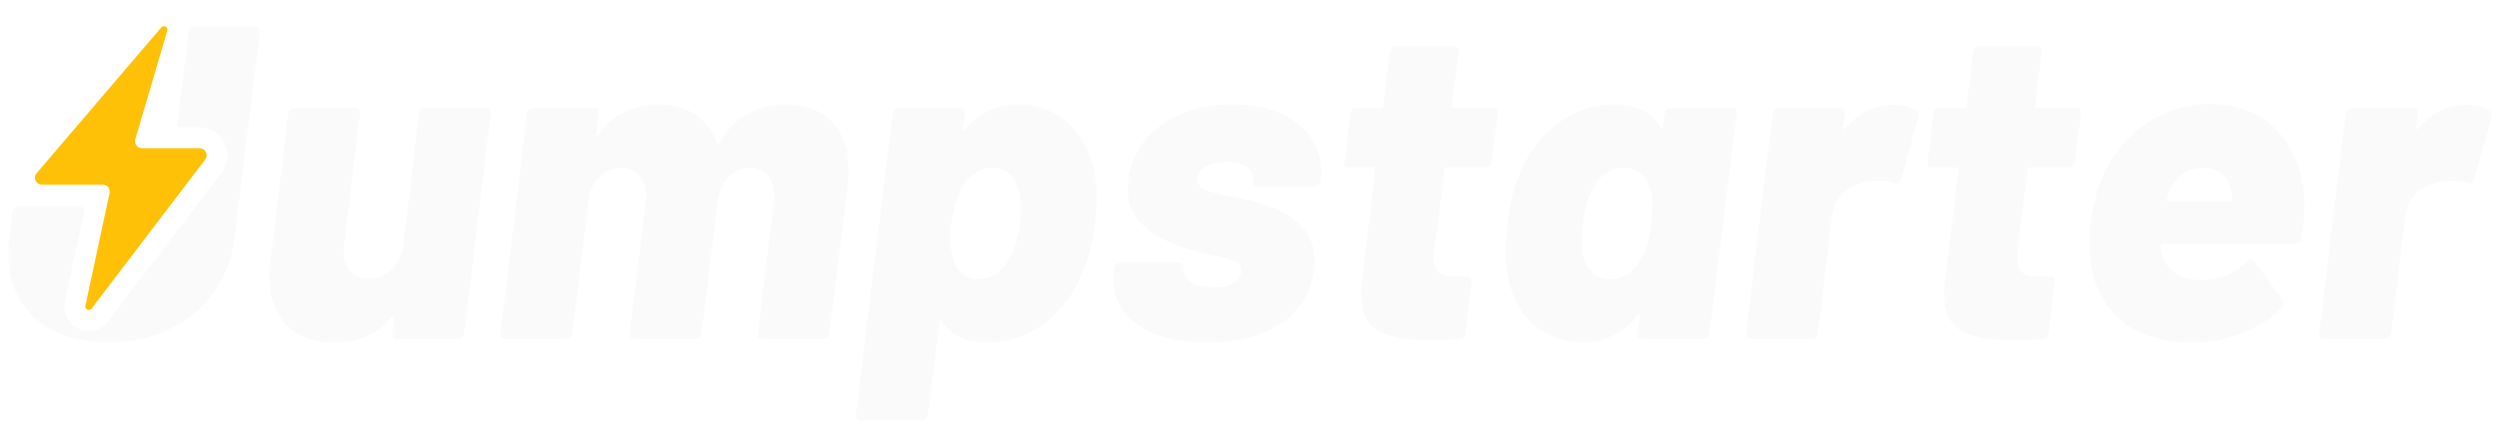
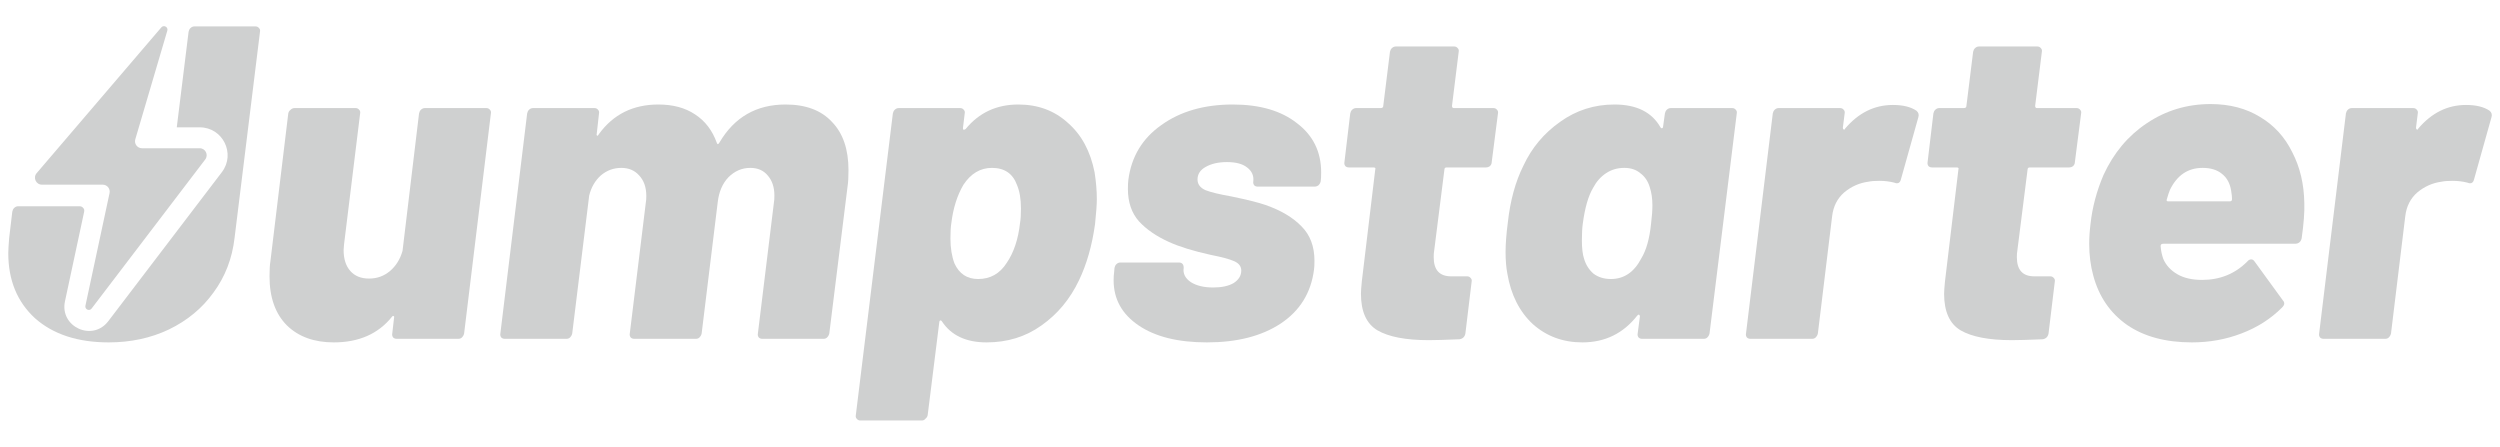
<svg xmlns="http://www.w3.org/2000/svg" width="2868" height="512" viewBox="0 0 2868 512" fill="none">
-   <path d="M2828.97 120.405C2840.58 120.405 2849.62 122.624 2856.11 127.061C2858.5 129.109 2859.18 131.669 2858.16 134.741L2838.19 205.909C2837.16 210.005 2834.6 211.2 2830.51 209.493C2825.05 208.128 2819.41 207.445 2813.61 207.445C2808.15 207.445 2803.88 207.787 2800.81 208.469C2790.57 209.835 2781.36 213.931 2773.16 220.757C2765.31 227.584 2760.71 236.629 2759.34 247.893L2742.96 382.549C2742.61 384.256 2741.76 385.792 2740.4 387.157C2739.37 388.181 2738.01 388.693 2736.3 388.693H2665.64C2663.94 388.693 2662.57 388.181 2661.55 387.157C2660.52 385.792 2660.18 384.256 2660.52 382.549L2691.24 130.133C2691.59 128.427 2692.27 127.061 2693.29 126.037C2694.66 124.672 2696.19 123.989 2697.9 123.989H2768.56C2770.26 123.989 2771.63 124.672 2772.65 126.037C2773.68 127.061 2774.02 128.427 2773.68 130.133L2771.63 146.517C2771.63 147.541 2771.97 148.224 2772.65 148.565C2773.33 148.907 2773.85 148.565 2774.19 147.541C2789.55 129.451 2807.81 120.405 2828.97 120.405Z" fill="#FAFAFA" />
-   <path d="M2643.52 233.045C2643.87 243.285 2642.84 256.768 2640.45 273.493C2639.43 277.589 2636.87 279.637 2632.77 279.637H2481.73C2479.68 279.637 2478.66 280.49 2478.66 282.197C2479 287.317 2480.03 292.266 2481.73 297.045C2484.8 304.213 2490.09 310.016 2497.6 314.453C2505.11 318.891 2514.67 321.109 2526.28 321.109C2546.76 321.109 2563.99 314.112 2577.99 300.117C2579.35 298.41 2580.89 297.557 2582.6 297.557C2583.96 297.557 2585.16 298.24 2586.18 299.605L2618.95 344.661C2619.97 345.685 2620.48 346.88 2620.48 348.245C2620.48 349.61 2619.63 351.146 2617.92 352.853C2604.95 365.824 2589.42 375.722 2571.33 382.549C2553.58 389.376 2534.64 392.789 2514.5 392.789C2484.46 392.789 2459.72 386.133 2440.26 372.821C2420.8 359.168 2407.83 340.224 2401.35 315.989C2398.28 304.725 2396.74 292.608 2396.74 279.637C2396.74 272.469 2397.25 264.789 2398.28 256.597C2400.32 237.824 2405.27 219.221 2413.12 200.789C2424.73 175.53 2441.28 155.733 2462.79 141.397C2484.63 126.72 2509.04 119.381 2536 119.381C2557.85 119.381 2576.79 124.33 2592.84 134.229C2608.88 143.786 2621.17 157.269 2629.7 174.677C2638.57 191.744 2643.18 211.2 2643.52 233.045ZM2526.79 192.597C2510.06 192.597 2497.6 200.96 2489.41 217.685C2488.39 220.074 2487.19 223.658 2485.83 228.437C2485.15 230.144 2485.66 230.997 2487.36 230.997H2558.02C2559.73 230.997 2560.58 230.144 2560.58 228.437C2560.58 226.048 2560.24 222.805 2559.56 218.709C2558.19 210.176 2554.61 203.69 2548.8 199.253C2543.34 194.816 2536 192.597 2526.79 192.597Z" fill="#FAFAFA" />
-   <path d="M2380.3 185.941C2380.3 187.648 2379.61 189.184 2378.25 190.549C2376.88 191.573 2375.35 192.085 2373.64 192.085H2328.58C2326.88 192.085 2326.02 192.939 2326.02 194.645L2314.25 287.829C2313.91 289.536 2313.74 291.925 2313.74 294.997C2313.74 309.675 2320.39 317.013 2333.7 317.013H2352.14C2353.84 317.013 2355.21 317.696 2356.23 319.061C2357.26 320.085 2357.6 321.451 2357.26 323.157L2350.09 382.549C2349.41 386.304 2347.19 388.523 2343.43 389.205C2327.05 389.888 2315.27 390.229 2308.1 390.229C2281.82 390.229 2262.19 386.475 2249.22 378.965C2236.59 371.456 2230.28 357.461 2230.28 336.981C2230.28 334.251 2230.62 329.472 2231.3 322.645L2246.66 194.645C2247.35 192.939 2246.66 192.085 2244.62 192.085H2216.46C2214.75 192.085 2213.38 191.573 2212.36 190.549C2211.34 189.184 2210.99 187.648 2211.34 185.941L2217.99 130.133C2218.33 128.427 2219.02 127.061 2220.04 126.037C2221.41 124.672 2222.94 123.989 2224.65 123.989H2252.81C2254.86 123.989 2255.88 123.136 2255.88 121.429L2263.56 59.477C2263.9 57.771 2264.58 56.405 2265.61 55.381C2266.97 54.016 2268.51 53.333 2270.22 53.333H2337.29C2338.99 53.333 2340.36 54.016 2341.38 55.381C2342.41 56.405 2342.75 57.771 2342.41 59.477L2334.73 121.429C2334.73 123.136 2335.41 123.989 2336.78 123.989H2382.34C2384.05 123.989 2385.42 124.672 2386.44 126.037C2387.46 127.061 2387.81 128.427 2387.46 130.133L2380.3 185.941Z" fill="#FAFAFA" />
-   <path d="M2171.47 120.405C2183.08 120.405 2192.12 122.624 2198.61 127.061C2201 129.109 2201.68 131.669 2200.66 134.741L2180.69 205.909C2179.66 210.005 2177.1 211.2 2173.01 209.493C2167.55 208.128 2161.91 207.445 2156.11 207.445C2150.65 207.445 2146.38 207.787 2143.31 208.469C2133.07 209.835 2123.86 213.931 2115.66 220.757C2107.81 227.584 2103.21 236.629 2101.84 247.893L2085.46 382.549C2085.11 384.256 2084.26 385.792 2082.9 387.157C2081.87 388.181 2080.51 388.693 2078.8 388.693H2008.14C2006.44 388.693 2005.07 388.181 2004.05 387.157C2003.02 385.792 2002.68 384.256 2003.02 382.549L2033.74 130.133C2034.09 128.427 2034.77 127.061 2035.79 126.037C2037.16 124.672 2038.69 123.989 2040.4 123.989H2111.06C2112.76 123.989 2114.13 124.672 2115.15 126.037C2116.18 127.061 2116.52 128.427 2116.18 130.133L2114.13 146.517C2114.13 147.541 2114.47 148.224 2115.15 148.565C2115.83 148.907 2116.35 148.565 2116.69 147.541C2132.05 129.451 2150.31 120.405 2171.47 120.405Z" fill="#FAFAFA" />
-   <path d="M1909.98 130.133C1910.32 128.427 1911 127.061 1912.02 126.037C1913.39 124.672 1914.93 123.989 1916.63 123.989H1987.29C1988.99 123.989 1990.36 124.672 1991.38 126.037C1992.41 127.061 1992.75 128.427 1992.41 130.133L1961.18 382.549C1960.83 384.256 1959.98 385.792 1958.62 387.157C1957.59 388.181 1956.23 388.693 1954.52 388.693H1883.86C1882.16 388.693 1880.79 388.181 1879.77 387.157C1878.74 385.792 1878.4 384.256 1878.74 382.549L1881.3 363.093C1881.3 362.069 1880.96 361.387 1880.28 361.045C1879.94 360.704 1879.26 361.045 1878.23 362.069C1862.19 382.549 1841.2 392.789 1815.26 392.789C1793.07 392.789 1774.13 385.792 1758.42 371.797C1743.06 357.461 1733.34 338.176 1729.24 313.941C1727.87 306.773 1727.19 298.581 1727.19 289.365C1727.19 279.808 1728.05 268.544 1729.75 255.573C1732.48 230.315 1738.46 208.469 1747.67 190.037C1757.23 169.557 1771.22 152.832 1789.66 139.861C1808.09 126.549 1828.91 119.893 1852.12 119.893C1877.38 119.893 1894.96 128.597 1904.86 146.005C1905.54 147.029 1906.22 147.371 1906.9 147.029C1907.59 146.688 1907.93 146.005 1907.93 144.981L1909.98 130.133ZM1882.84 296.533C1888.64 286.976 1892.4 273.664 1894.1 256.597C1895.13 248.405 1895.64 241.408 1895.64 235.605C1895.64 227.755 1894.62 220.757 1892.57 214.613C1890.52 207.787 1886.94 202.496 1881.82 198.741C1877.04 194.645 1870.89 192.597 1863.38 192.597C1855.53 192.597 1848.54 194.645 1842.39 198.741C1836.25 202.837 1831.3 208.469 1827.54 215.637C1822.08 224.853 1818.16 238.507 1815.77 256.597C1815.09 261.376 1814.74 267.861 1814.74 276.053C1814.74 284.928 1815.6 291.925 1817.3 297.045C1819.35 303.872 1822.94 309.504 1828.06 313.941C1833.52 318.037 1840.17 320.085 1848.02 320.085C1863.04 320.085 1874.65 312.235 1882.84 296.533Z" fill="#FAFAFA" />
-   <path d="M1711.3 185.941C1711.3 187.648 1710.61 189.184 1709.25 190.549C1707.88 191.573 1706.35 192.085 1704.64 192.085H1659.58C1657.88 192.085 1657.02 192.939 1657.02 194.645L1645.25 287.829C1644.91 289.536 1644.74 291.925 1644.74 294.997C1644.74 309.675 1651.39 317.013 1664.7 317.013H1683.14C1684.84 317.013 1686.21 317.696 1687.23 319.061C1688.26 320.085 1688.6 321.451 1688.26 323.157L1681.09 382.549C1680.41 386.304 1678.19 388.523 1674.43 389.205C1658.05 389.888 1646.27 390.229 1639.1 390.229C1612.82 390.229 1593.19 386.475 1580.22 378.965C1567.59 371.456 1561.28 357.461 1561.28 336.981C1561.28 334.251 1561.62 329.472 1562.3 322.645L1577.66 194.645C1578.35 192.939 1577.66 192.085 1575.62 192.085H1547.46C1545.75 192.085 1544.38 191.573 1543.36 190.549C1542.34 189.184 1541.99 187.648 1542.34 185.941L1548.99 130.133C1549.33 128.427 1550.02 127.061 1551.04 126.037C1552.41 124.672 1553.94 123.989 1555.65 123.989H1583.81C1585.86 123.989 1586.88 123.136 1586.88 121.429L1594.56 59.477C1594.9 57.771 1595.58 56.405 1596.61 55.381C1597.97 54.016 1599.51 53.333 1601.22 53.333H1668.29C1669.99 53.333 1671.36 54.016 1672.38 55.381C1673.41 56.405 1673.75 57.771 1673.41 59.477L1665.73 121.429C1665.73 123.136 1666.41 123.989 1667.78 123.989H1713.34C1715.05 123.989 1716.42 124.672 1717.44 126.037C1718.46 127.061 1718.81 128.427 1718.46 130.133L1711.3 185.941Z" fill="#FAFAFA" />
-   <path d="M1384.56 392.789C1351.45 392.789 1325.33 386.304 1306.22 373.333C1287.11 360.363 1277.55 343.125 1277.55 321.621C1277.55 317.867 1277.72 314.965 1278.06 312.917L1278.57 307.285C1278.91 305.579 1279.6 304.213 1280.62 303.189C1281.99 301.824 1283.52 301.141 1285.23 301.141H1352.3C1356.05 301.141 1357.93 303.189 1357.93 307.285C1356.91 313.771 1359.64 319.232 1366.12 323.669C1372.61 327.765 1381.14 329.813 1391.72 329.813C1401.62 329.813 1409.47 328.107 1415.28 324.693C1421.08 320.939 1423.98 316.16 1423.98 310.357C1423.98 305.579 1421.25 301.995 1415.79 299.605C1410.33 297.216 1401.45 294.827 1389.16 292.437C1369.03 288 1352.98 283.051 1341.04 277.589C1326.7 271.104 1315.27 263.253 1306.73 254.037C1298.2 244.48 1293.93 232.021 1293.93 216.661C1293.93 212.224 1294.1 208.811 1294.44 206.421C1297.86 179.797 1310.49 158.805 1332.33 143.445C1354.18 127.744 1381.48 119.893 1414.25 119.893C1445.31 119.893 1469.89 127.061 1487.98 141.397C1506.41 155.392 1515.63 174.165 1515.63 197.717C1515.63 202.155 1515.46 205.568 1515.12 207.957C1514.77 209.664 1513.92 211.2 1512.56 212.565C1511.19 213.589 1509.65 214.101 1507.95 214.101H1442.92C1441.22 214.101 1439.85 213.589 1438.83 212.565C1437.8 211.2 1437.46 209.664 1437.8 207.957C1438.49 201.472 1436.1 196.181 1430.64 192.085C1425.52 187.989 1417.84 185.941 1407.6 185.941C1397.7 185.941 1389.51 187.819 1383.02 191.573C1376.88 194.987 1373.8 199.765 1373.8 205.909C1373.8 211.371 1376.88 215.467 1383.02 218.197C1389.16 220.587 1399.06 222.976 1412.72 225.365C1430.81 229.12 1443.78 232.363 1451.63 235.093C1469.38 241.237 1483.2 249.429 1493.1 259.669C1503 269.568 1507.95 282.709 1507.95 299.093C1507.95 303.531 1507.78 306.944 1507.44 309.333C1504.02 335.957 1491.22 356.608 1469.04 371.285C1447.19 385.621 1419.03 392.789 1384.56 392.789Z" fill="#FAFAFA" />
-   <path d="M1255.72 197.717C1257.42 208.64 1258.28 218.88 1258.28 228.437C1258.28 234.581 1257.59 244.139 1256.23 257.109C1252.81 281.685 1246.67 303.189 1237.8 321.621C1227.56 343.125 1213.22 360.363 1194.79 373.333C1176.7 386.304 1155.71 392.789 1131.81 392.789C1108.26 392.789 1091.19 384.768 1080.61 368.725C1079.93 367.701 1079.25 367.36 1078.56 367.701C1077.88 368.043 1077.54 368.725 1077.54 369.749L1064.23 476.245C1063.89 477.952 1063.03 479.317 1061.67 480.341C1060.64 481.707 1059.28 482.389 1057.57 482.389H986.916C985.209 482.389 983.844 481.707 982.82 480.341C981.796 479.317 981.455 477.952 981.796 476.245L1024.29 130.133C1024.63 128.427 1025.32 127.061 1026.34 126.037C1027.71 124.672 1029.24 123.989 1030.95 123.989H1101.6C1103.31 123.989 1104.68 124.672 1105.7 126.037C1106.72 127.061 1107.07 128.427 1106.72 130.133L1104.68 147.029C1104.68 149.077 1105.7 149.419 1107.75 148.053C1123.11 129.28 1143.25 119.893 1168.16 119.893C1190.69 119.893 1209.64 126.891 1225 140.885C1240.7 154.539 1250.94 173.483 1255.72 197.717ZM1154.85 301.653C1163.04 289.707 1168.16 274.347 1170.21 255.573C1170.89 251.819 1171.24 246.357 1171.24 239.189C1171.24 228.267 1169.7 219.221 1166.63 212.053C1161.85 199.083 1152.29 192.597 1137.96 192.597C1124.64 192.597 1113.72 199.083 1105.19 212.053C1098.02 224.341 1093.41 239.019 1091.36 256.085C1090.68 260.181 1090.34 265.984 1090.34 273.493C1090.34 284.416 1091.88 293.973 1094.95 302.165C1100.41 314.112 1109.45 320.085 1122.08 320.085C1136.08 320.085 1147 313.941 1154.85 301.653Z" fill="#FAFAFA" />
-   <path d="M901.192 119.893C924.403 119.893 942.152 126.549 954.44 139.861C967.069 152.832 973.384 171.264 973.384 195.157C973.384 203.349 973.043 209.493 972.36 213.589L951.368 382.549C951.027 384.256 950.173 385.792 948.808 387.157C947.784 388.181 946.419 388.693 944.712 388.693H874.568C872.861 388.693 871.496 388.181 870.472 387.157C869.448 385.792 869.107 384.256 869.448 382.549L887.88 232.021C888.221 230.315 888.392 227.755 888.392 224.341C888.392 214.784 885.832 207.104 880.712 201.301C875.933 195.499 869.277 192.597 860.744 192.597C851.187 192.597 842.824 196.181 835.656 203.349C828.829 210.517 824.733 220.075 823.368 232.021L804.936 382.549C804.595 384.256 803.741 385.792 802.376 387.157C801.352 388.181 799.987 388.693 798.28 388.693H727.624C725.917 388.693 724.552 388.181 723.528 387.157C722.504 385.792 722.163 384.256 722.504 382.549L740.936 232.021C741.277 230.315 741.448 227.925 741.448 224.853C741.448 214.955 738.717 207.104 733.256 201.301C728.136 195.499 721.309 192.597 712.776 192.597C703.901 192.597 696.051 195.499 689.224 201.301C682.739 207.104 678.301 214.784 675.912 224.341L656.456 382.549C656.115 384.256 655.261 385.792 653.896 387.157C652.872 388.181 651.507 388.693 649.8 388.693H579.144C577.437 388.693 576.072 388.181 575.048 387.157C574.024 385.792 573.683 384.256 574.024 382.549L604.744 130.133C605.085 128.427 605.768 127.061 606.792 126.037C608.157 124.672 609.693 123.989 611.4 123.989H682.056C683.763 123.989 685.128 124.672 686.152 126.037C687.176 127.061 687.517 128.427 687.176 130.133L684.616 153.173C684.275 154.539 684.445 155.392 685.128 155.733C685.811 155.733 686.493 155.051 687.176 153.685C703.56 131.157 726.259 119.893 755.272 119.893C771.997 119.893 785.992 123.648 797.256 131.157C808.861 138.667 817.224 149.589 822.344 163.925C823.027 165.973 824.051 165.803 825.416 163.413C842.483 134.4 867.741 119.893 901.192 119.893Z" fill="#FAFAFA" />
-   <path d="M480.724 130.133C481.065 128.427 481.748 127.061 482.772 126.037C484.137 124.672 485.673 123.989 487.38 123.989H558.036C559.743 123.989 561.108 124.672 562.132 126.037C563.156 127.061 563.497 128.427 563.156 130.133L532.436 382.549C532.095 384.256 531.241 385.792 529.876 387.157C528.852 388.181 527.487 388.693 525.78 388.693H455.124C453.417 388.693 452.052 388.181 451.028 387.157C450.004 385.792 449.663 384.256 450.004 382.549L452.052 364.629C452.393 363.605 452.223 362.923 451.54 362.581C450.857 362.24 450.175 362.581 449.492 363.605C433.791 383.061 411.604 392.789 382.932 392.789C360.404 392.789 342.484 386.304 329.172 373.333C315.86 360.021 309.204 341.248 309.204 317.013C309.204 309.504 309.545 303.701 310.228 299.605L330.708 130.133C331.049 128.427 331.903 127.061 333.268 126.037C334.633 124.672 336.169 123.989 337.876 123.989H408.02C409.727 123.989 411.092 124.672 412.116 126.037C413.14 127.061 413.481 128.427 413.14 130.133L394.708 280.149L394.196 286.805C394.196 297.045 396.756 305.067 401.876 310.869C406.996 316.672 414.164 319.573 423.38 319.573C432.596 319.573 440.617 316.672 447.444 310.869C454.271 305.067 459.049 297.387 461.78 287.829L480.724 130.133Z" fill="#FAFAFA" />
-   <path d="M96.492 243.17L96.54 242.773C96.881 241.067 96.54 239.701 95.516 238.677C94.492 237.312 93.127 236.629 91.42 236.629H20.764C19.057 236.629 17.521 237.312 16.156 238.677C15.132 239.701 14.449 241.067 14.108 242.773L10.524 272.981C9.841 281.173 9.5 286.976 9.5 290.389C9.5 321.451 19.74 346.368 40.22 365.141C61.041 383.573 89.201 392.789 124.7 392.789C149.959 392.789 172.999 387.84 193.82 377.941C214.983 367.701 232.049 353.536 245.02 335.445C258.332 317.355 266.353 296.533 269.084 272.981L298.268 36.437C298.609 34.731 298.268 33.365 297.244 32.341C296.22 30.976 294.855 30.293 293.148 30.293H223.004C221.297 30.293 219.761 30.976 218.396 32.341C217.372 33.365 216.689 34.731 216.348 36.437L202.792 146.072H229.092C255.576 146.072 270.596 176.406 254.543 197.469L124.175 368.52C106.048 392.304 68.261 374.922 74.527 345.681L96.492 243.17Z" fill="#FAFAFA" />
-   <path d="M185.077 31.422L42.039 198.649C37.599 203.84 41.287 211.849 48.118 211.849H117.852C122.945 211.849 126.742 216.545 125.675 221.525L97.994 350.709C97.099 354.886 102.497 357.37 105.087 353.972L235.455 182.921C239.468 177.655 235.713 170.072 229.092 170.072H162.88C157.537 170.072 153.696 164.935 155.207 159.81L191.954 35.153C193.174 31.015 187.882 28.144 185.077 31.422Z" fill="#FFC107" />
+   <path d="M2828.97 120.405C2840.58 120.405 2849.62 122.624 2856.11 127.061C2858.5 129.109 2859.18 131.669 2858.16 134.741L2838.19 205.909C2837.16 210.005 2834.6 211.2 2830.51 209.493C2825.05 208.128 2819.41 207.445 2813.61 207.445C2808.15 207.445 2803.88 207.787 2800.81 208.469C2790.57 209.835 2781.36 213.931 2773.16 220.757C2765.31 227.584 2760.71 236.629 2759.34 247.893L2742.96 382.549C2742.61 384.256 2741.76 385.792 2740.4 387.157C2739.37 388.181 2738.01 388.693 2736.3 388.693H2665.64C2663.94 388.693 2662.57 388.181 2661.55 387.157C2660.52 385.792 2660.18 384.256 2660.52 382.549L2691.24 130.133C2691.59 128.427 2692.27 127.061 2693.29 126.037C2694.66 124.672 2696.19 123.989 2697.9 123.989H2768.56C2770.26 123.989 2771.63 124.672 2772.65 126.037C2773.68 127.061 2774.02 128.427 2773.68 130.133L2771.63 146.517C2771.63 147.541 2771.97 148.224 2772.65 148.565C2773.33 148.907 2773.85 148.565 2774.19 147.541C2789.55 129.451 2807.81 120.405 2828.97 120.405Z" fill="#cfd0d0" />
+   <path d="M2643.52 233.045C2643.87 243.285 2642.84 256.768 2640.45 273.493C2639.43 277.589 2636.87 279.637 2632.77 279.637H2481.73C2479.68 279.637 2478.66 280.49 2478.66 282.197C2479 287.317 2480.03 292.266 2481.73 297.045C2484.8 304.213 2490.09 310.016 2497.6 314.453C2505.11 318.891 2514.67 321.109 2526.28 321.109C2546.76 321.109 2563.99 314.112 2577.99 300.117C2579.35 298.41 2580.89 297.557 2582.6 297.557C2583.96 297.557 2585.16 298.24 2586.18 299.605L2618.95 344.661C2619.97 345.685 2620.48 346.88 2620.48 348.245C2620.48 349.61 2619.63 351.146 2617.92 352.853C2604.95 365.824 2589.42 375.722 2571.33 382.549C2553.58 389.376 2534.64 392.789 2514.5 392.789C2484.46 392.789 2459.72 386.133 2440.26 372.821C2420.8 359.168 2407.83 340.224 2401.35 315.989C2398.28 304.725 2396.74 292.608 2396.74 279.637C2396.74 272.469 2397.25 264.789 2398.28 256.597C2400.32 237.824 2405.27 219.221 2413.12 200.789C2424.73 175.53 2441.28 155.733 2462.79 141.397C2484.63 126.72 2509.04 119.381 2536 119.381C2557.85 119.381 2576.79 124.33 2592.84 134.229C2608.88 143.786 2621.17 157.269 2629.7 174.677C2638.57 191.744 2643.18 211.2 2643.52 233.045ZM2526.79 192.597C2510.06 192.597 2497.6 200.96 2489.41 217.685C2488.39 220.074 2487.19 223.658 2485.83 228.437C2485.15 230.144 2485.66 230.997 2487.36 230.997H2558.02C2559.73 230.997 2560.58 230.144 2560.58 228.437C2560.58 226.048 2560.24 222.805 2559.56 218.709C2558.19 210.176 2554.61 203.69 2548.8 199.253C2543.34 194.816 2536 192.597 2526.79 192.597Z" fill="#cfd0d0" />
+   <path d="M2380.3 185.941C2380.3 187.648 2379.61 189.184 2378.25 190.549C2376.88 191.573 2375.35 192.085 2373.64 192.085H2328.58C2326.88 192.085 2326.02 192.939 2326.02 194.645L2314.25 287.829C2313.91 289.536 2313.74 291.925 2313.74 294.997C2313.74 309.675 2320.39 317.013 2333.7 317.013H2352.14C2353.84 317.013 2355.21 317.696 2356.23 319.061C2357.26 320.085 2357.6 321.451 2357.26 323.157L2350.09 382.549C2349.41 386.304 2347.19 388.523 2343.43 389.205C2327.05 389.888 2315.27 390.229 2308.1 390.229C2281.82 390.229 2262.19 386.475 2249.22 378.965C2236.59 371.456 2230.28 357.461 2230.28 336.981C2230.28 334.251 2230.62 329.472 2231.3 322.645L2246.66 194.645C2247.35 192.939 2246.66 192.085 2244.62 192.085H2216.46C2214.75 192.085 2213.38 191.573 2212.36 190.549C2211.34 189.184 2210.99 187.648 2211.34 185.941L2217.99 130.133C2218.33 128.427 2219.02 127.061 2220.04 126.037C2221.41 124.672 2222.94 123.989 2224.65 123.989H2252.81C2254.86 123.989 2255.88 123.136 2255.88 121.429L2263.56 59.477C2263.9 57.771 2264.58 56.405 2265.61 55.381C2266.97 54.016 2268.51 53.333 2270.22 53.333H2337.29C2338.99 53.333 2340.36 54.016 2341.38 55.381C2342.41 56.405 2342.75 57.771 2342.41 59.477L2334.73 121.429C2334.73 123.136 2335.41 123.989 2336.78 123.989H2382.34C2384.05 123.989 2385.42 124.672 2386.44 126.037C2387.46 127.061 2387.81 128.427 2387.46 130.133L2380.3 185.941Z" fill="#cfd0d0" />
+   <path d="M2171.47 120.405C2183.08 120.405 2192.12 122.624 2198.61 127.061C2201 129.109 2201.68 131.669 2200.66 134.741L2180.69 205.909C2179.66 210.005 2177.1 211.2 2173.01 209.493C2167.55 208.128 2161.91 207.445 2156.11 207.445C2150.65 207.445 2146.38 207.787 2143.31 208.469C2133.07 209.835 2123.86 213.931 2115.66 220.757C2107.81 227.584 2103.21 236.629 2101.84 247.893L2085.46 382.549C2085.11 384.256 2084.26 385.792 2082.9 387.157C2081.87 388.181 2080.51 388.693 2078.8 388.693H2008.14C2006.44 388.693 2005.07 388.181 2004.05 387.157C2003.02 385.792 2002.68 384.256 2003.02 382.549L2033.74 130.133C2034.09 128.427 2034.77 127.061 2035.79 126.037C2037.16 124.672 2038.69 123.989 2040.4 123.989H2111.06C2112.76 123.989 2114.13 124.672 2115.15 126.037C2116.18 127.061 2116.52 128.427 2116.18 130.133L2114.13 146.517C2114.13 147.541 2114.47 148.224 2115.15 148.565C2115.83 148.907 2116.35 148.565 2116.69 147.541C2132.05 129.451 2150.31 120.405 2171.47 120.405Z" fill="#cfd0d0" />
+   <path d="M1909.98 130.133C1910.32 128.427 1911 127.061 1912.02 126.037C1913.39 124.672 1914.93 123.989 1916.63 123.989H1987.29C1988.99 123.989 1990.36 124.672 1991.38 126.037C1992.41 127.061 1992.75 128.427 1992.41 130.133L1961.18 382.549C1960.83 384.256 1959.98 385.792 1958.62 387.157C1957.59 388.181 1956.23 388.693 1954.52 388.693H1883.86C1882.16 388.693 1880.79 388.181 1879.77 387.157C1878.74 385.792 1878.4 384.256 1878.74 382.549L1881.3 363.093C1881.3 362.069 1880.96 361.387 1880.28 361.045C1879.94 360.704 1879.26 361.045 1878.23 362.069C1862.19 382.549 1841.2 392.789 1815.26 392.789C1793.07 392.789 1774.13 385.792 1758.42 371.797C1743.06 357.461 1733.34 338.176 1729.24 313.941C1727.87 306.773 1727.19 298.581 1727.19 289.365C1727.19 279.808 1728.05 268.544 1729.75 255.573C1732.48 230.315 1738.46 208.469 1747.67 190.037C1757.23 169.557 1771.22 152.832 1789.66 139.861C1808.09 126.549 1828.91 119.893 1852.12 119.893C1877.38 119.893 1894.96 128.597 1904.86 146.005C1905.54 147.029 1906.22 147.371 1906.9 147.029C1907.59 146.688 1907.93 146.005 1907.93 144.981L1909.98 130.133ZM1882.84 296.533C1888.64 286.976 1892.4 273.664 1894.1 256.597C1895.13 248.405 1895.64 241.408 1895.64 235.605C1895.64 227.755 1894.62 220.757 1892.57 214.613C1890.52 207.787 1886.94 202.496 1881.82 198.741C1877.04 194.645 1870.89 192.597 1863.38 192.597C1855.53 192.597 1848.54 194.645 1842.39 198.741C1836.25 202.837 1831.3 208.469 1827.54 215.637C1822.08 224.853 1818.16 238.507 1815.77 256.597C1815.09 261.376 1814.74 267.861 1814.74 276.053C1814.74 284.928 1815.6 291.925 1817.3 297.045C1819.35 303.872 1822.94 309.504 1828.06 313.941C1833.52 318.037 1840.17 320.085 1848.02 320.085C1863.04 320.085 1874.65 312.235 1882.84 296.533Z" fill="#cfd0d0" />
+   <path d="M1711.3 185.941C1711.3 187.648 1710.61 189.184 1709.25 190.549C1707.88 191.573 1706.35 192.085 1704.64 192.085H1659.58C1657.88 192.085 1657.02 192.939 1657.02 194.645L1645.25 287.829C1644.91 289.536 1644.74 291.925 1644.74 294.997C1644.74 309.675 1651.39 317.013 1664.7 317.013H1683.14C1684.84 317.013 1686.21 317.696 1687.23 319.061C1688.26 320.085 1688.6 321.451 1688.26 323.157L1681.09 382.549C1680.41 386.304 1678.19 388.523 1674.43 389.205C1658.05 389.888 1646.27 390.229 1639.1 390.229C1612.82 390.229 1593.19 386.475 1580.22 378.965C1567.59 371.456 1561.28 357.461 1561.28 336.981C1561.28 334.251 1561.62 329.472 1562.3 322.645L1577.66 194.645C1578.35 192.939 1577.66 192.085 1575.62 192.085H1547.46C1545.75 192.085 1544.38 191.573 1543.36 190.549C1542.34 189.184 1541.99 187.648 1542.34 185.941L1548.99 130.133C1549.33 128.427 1550.02 127.061 1551.04 126.037C1552.41 124.672 1553.94 123.989 1555.65 123.989H1583.81C1585.86 123.989 1586.88 123.136 1586.88 121.429L1594.56 59.477C1594.9 57.771 1595.58 56.405 1596.61 55.381C1597.97 54.016 1599.51 53.333 1601.22 53.333H1668.29C1669.99 53.333 1671.36 54.016 1672.38 55.381C1673.41 56.405 1673.75 57.771 1673.41 59.477L1665.73 121.429C1665.73 123.136 1666.41 123.989 1667.78 123.989H1713.34C1715.05 123.989 1716.42 124.672 1717.44 126.037C1718.46 127.061 1718.81 128.427 1718.46 130.133L1711.3 185.941Z" fill="#cfd0d0" />
+   <path d="M1384.56 392.789C1351.45 392.789 1325.33 386.304 1306.22 373.333C1287.11 360.363 1277.55 343.125 1277.55 321.621C1277.55 317.867 1277.72 314.965 1278.06 312.917L1278.57 307.285C1278.91 305.579 1279.6 304.213 1280.62 303.189C1281.99 301.824 1283.52 301.141 1285.23 301.141H1352.3C1356.05 301.141 1357.93 303.189 1357.93 307.285C1356.91 313.771 1359.64 319.232 1366.12 323.669C1372.61 327.765 1381.14 329.813 1391.72 329.813C1401.62 329.813 1409.47 328.107 1415.28 324.693C1421.08 320.939 1423.98 316.16 1423.98 310.357C1423.98 305.579 1421.25 301.995 1415.79 299.605C1410.33 297.216 1401.45 294.827 1389.16 292.437C1369.03 288 1352.98 283.051 1341.04 277.589C1326.7 271.104 1315.27 263.253 1306.73 254.037C1298.2 244.48 1293.93 232.021 1293.93 216.661C1293.93 212.224 1294.1 208.811 1294.44 206.421C1297.86 179.797 1310.49 158.805 1332.33 143.445C1354.18 127.744 1381.48 119.893 1414.25 119.893C1445.31 119.893 1469.89 127.061 1487.98 141.397C1506.41 155.392 1515.63 174.165 1515.63 197.717C1515.63 202.155 1515.46 205.568 1515.12 207.957C1514.77 209.664 1513.92 211.2 1512.56 212.565C1511.19 213.589 1509.65 214.101 1507.95 214.101H1442.92C1441.22 214.101 1439.85 213.589 1438.83 212.565C1437.8 211.2 1437.46 209.664 1437.8 207.957C1438.49 201.472 1436.1 196.181 1430.64 192.085C1425.52 187.989 1417.84 185.941 1407.6 185.941C1397.7 185.941 1389.51 187.819 1383.02 191.573C1376.88 194.987 1373.8 199.765 1373.8 205.909C1373.8 211.371 1376.88 215.467 1383.02 218.197C1389.16 220.587 1399.06 222.976 1412.72 225.365C1430.81 229.12 1443.78 232.363 1451.63 235.093C1469.38 241.237 1483.2 249.429 1493.1 259.669C1503 269.568 1507.95 282.709 1507.95 299.093C1507.95 303.531 1507.78 306.944 1507.44 309.333C1504.02 335.957 1491.22 356.608 1469.04 371.285C1447.19 385.621 1419.03 392.789 1384.56 392.789Z" fill="#cfd0d0" />
+   <path d="M1255.72 197.717C1257.42 208.64 1258.28 218.88 1258.28 228.437C1258.28 234.581 1257.59 244.139 1256.23 257.109C1252.81 281.685 1246.67 303.189 1237.8 321.621C1227.56 343.125 1213.22 360.363 1194.79 373.333C1176.7 386.304 1155.71 392.789 1131.81 392.789C1108.26 392.789 1091.19 384.768 1080.61 368.725C1079.93 367.701 1079.25 367.36 1078.56 367.701C1077.88 368.043 1077.54 368.725 1077.54 369.749L1064.23 476.245C1063.89 477.952 1063.03 479.317 1061.67 480.341C1060.64 481.707 1059.28 482.389 1057.57 482.389H986.916C985.209 482.389 983.844 481.707 982.82 480.341C981.796 479.317 981.455 477.952 981.796 476.245L1024.29 130.133C1024.63 128.427 1025.32 127.061 1026.34 126.037C1027.71 124.672 1029.24 123.989 1030.95 123.989H1101.6C1103.31 123.989 1104.68 124.672 1105.7 126.037C1106.72 127.061 1107.07 128.427 1106.72 130.133L1104.68 147.029C1104.68 149.077 1105.7 149.419 1107.75 148.053C1123.11 129.28 1143.25 119.893 1168.16 119.893C1190.69 119.893 1209.64 126.891 1225 140.885C1240.7 154.539 1250.94 173.483 1255.72 197.717ZM1154.85 301.653C1163.04 289.707 1168.16 274.347 1170.21 255.573C1170.89 251.819 1171.24 246.357 1171.24 239.189C1171.24 228.267 1169.7 219.221 1166.63 212.053C1161.85 199.083 1152.29 192.597 1137.96 192.597C1124.64 192.597 1113.72 199.083 1105.19 212.053C1098.02 224.341 1093.41 239.019 1091.36 256.085C1090.68 260.181 1090.34 265.984 1090.34 273.493C1090.34 284.416 1091.88 293.973 1094.95 302.165C1100.41 314.112 1109.45 320.085 1122.08 320.085C1136.08 320.085 1147 313.941 1154.85 301.653Z" fill="#cfd0d0" />
+   <path d="M901.192 119.893C924.403 119.893 942.152 126.549 954.44 139.861C967.069 152.832 973.384 171.264 973.384 195.157C973.384 203.349 973.043 209.493 972.36 213.589L951.368 382.549C951.027 384.256 950.173 385.792 948.808 387.157C947.784 388.181 946.419 388.693 944.712 388.693H874.568C872.861 388.693 871.496 388.181 870.472 387.157C869.448 385.792 869.107 384.256 869.448 382.549L887.88 232.021C888.221 230.315 888.392 227.755 888.392 224.341C888.392 214.784 885.832 207.104 880.712 201.301C875.933 195.499 869.277 192.597 860.744 192.597C851.187 192.597 842.824 196.181 835.656 203.349C828.829 210.517 824.733 220.075 823.368 232.021L804.936 382.549C804.595 384.256 803.741 385.792 802.376 387.157C801.352 388.181 799.987 388.693 798.28 388.693H727.624C725.917 388.693 724.552 388.181 723.528 387.157C722.504 385.792 722.163 384.256 722.504 382.549L740.936 232.021C741.277 230.315 741.448 227.925 741.448 224.853C741.448 214.955 738.717 207.104 733.256 201.301C728.136 195.499 721.309 192.597 712.776 192.597C703.901 192.597 696.051 195.499 689.224 201.301C682.739 207.104 678.301 214.784 675.912 224.341L656.456 382.549C656.115 384.256 655.261 385.792 653.896 387.157C652.872 388.181 651.507 388.693 649.8 388.693H579.144C577.437 388.693 576.072 388.181 575.048 387.157C574.024 385.792 573.683 384.256 574.024 382.549L604.744 130.133C605.085 128.427 605.768 127.061 606.792 126.037C608.157 124.672 609.693 123.989 611.4 123.989H682.056C683.763 123.989 685.128 124.672 686.152 126.037C687.176 127.061 687.517 128.427 687.176 130.133L684.616 153.173C684.275 154.539 684.445 155.392 685.128 155.733C685.811 155.733 686.493 155.051 687.176 153.685C703.56 131.157 726.259 119.893 755.272 119.893C771.997 119.893 785.992 123.648 797.256 131.157C808.861 138.667 817.224 149.589 822.344 163.925C823.027 165.973 824.051 165.803 825.416 163.413C842.483 134.4 867.741 119.893 901.192 119.893Z" fill="#cfd0d0" />
+   <path d="M480.724 130.133C481.065 128.427 481.748 127.061 482.772 126.037C484.137 124.672 485.673 123.989 487.38 123.989H558.036C559.743 123.989 561.108 124.672 562.132 126.037C563.156 127.061 563.497 128.427 563.156 130.133L532.436 382.549C532.095 384.256 531.241 385.792 529.876 387.157C528.852 388.181 527.487 388.693 525.78 388.693H455.124C453.417 388.693 452.052 388.181 451.028 387.157C450.004 385.792 449.663 384.256 450.004 382.549L452.052 364.629C452.393 363.605 452.223 362.923 451.54 362.581C450.857 362.24 450.175 362.581 449.492 363.605C433.791 383.061 411.604 392.789 382.932 392.789C360.404 392.789 342.484 386.304 329.172 373.333C315.86 360.021 309.204 341.248 309.204 317.013C309.204 309.504 309.545 303.701 310.228 299.605L330.708 130.133C331.049 128.427 331.903 127.061 333.268 126.037C334.633 124.672 336.169 123.989 337.876 123.989H408.02C409.727 123.989 411.092 124.672 412.116 126.037C413.14 127.061 413.481 128.427 413.14 130.133L394.708 280.149L394.196 286.805C394.196 297.045 396.756 305.067 401.876 310.869C406.996 316.672 414.164 319.573 423.38 319.573C432.596 319.573 440.617 316.672 447.444 310.869C454.271 305.067 459.049 297.387 461.78 287.829L480.724 130.133Z" fill="#cfd0d0" />
+   <path d="M96.492 243.17L96.54 242.773C96.881 241.067 96.54 239.701 95.516 238.677C94.492 237.312 93.127 236.629 91.42 236.629H20.764C19.057 236.629 17.521 237.312 16.156 238.677C15.132 239.701 14.449 241.067 14.108 242.773L10.524 272.981C9.841 281.173 9.5 286.976 9.5 290.389C9.5 321.451 19.74 346.368 40.22 365.141C61.041 383.573 89.201 392.789 124.7 392.789C149.959 392.789 172.999 387.84 193.82 377.941C214.983 367.701 232.049 353.536 245.02 335.445C258.332 317.355 266.353 296.533 269.084 272.981L298.268 36.437C298.609 34.731 298.268 33.365 297.244 32.341C296.22 30.976 294.855 30.293 293.148 30.293H223.004C221.297 30.293 219.761 30.976 218.396 32.341C217.372 33.365 216.689 34.731 216.348 36.437L202.792 146.072H229.092C255.576 146.072 270.596 176.406 254.543 197.469L124.175 368.52C106.048 392.304 68.261 374.922 74.527 345.681L96.492 243.17Z" fill="#cfd0d0" />
+   <path d="M185.077 31.422L42.039 198.649C37.599 203.84 41.287 211.849 48.118 211.849H117.852C122.945 211.849 126.742 216.545 125.675 221.525L97.994 350.709C97.099 354.886 102.497 357.37 105.087 353.972L235.455 182.921C239.468 177.655 235.713 170.072 229.092 170.072H162.88C157.537 170.072 153.696 164.935 155.207 159.81L191.954 35.153C193.174 31.015 187.882 28.144 185.077 31.422Z" fill="#cfd0d0" />
</svg>
